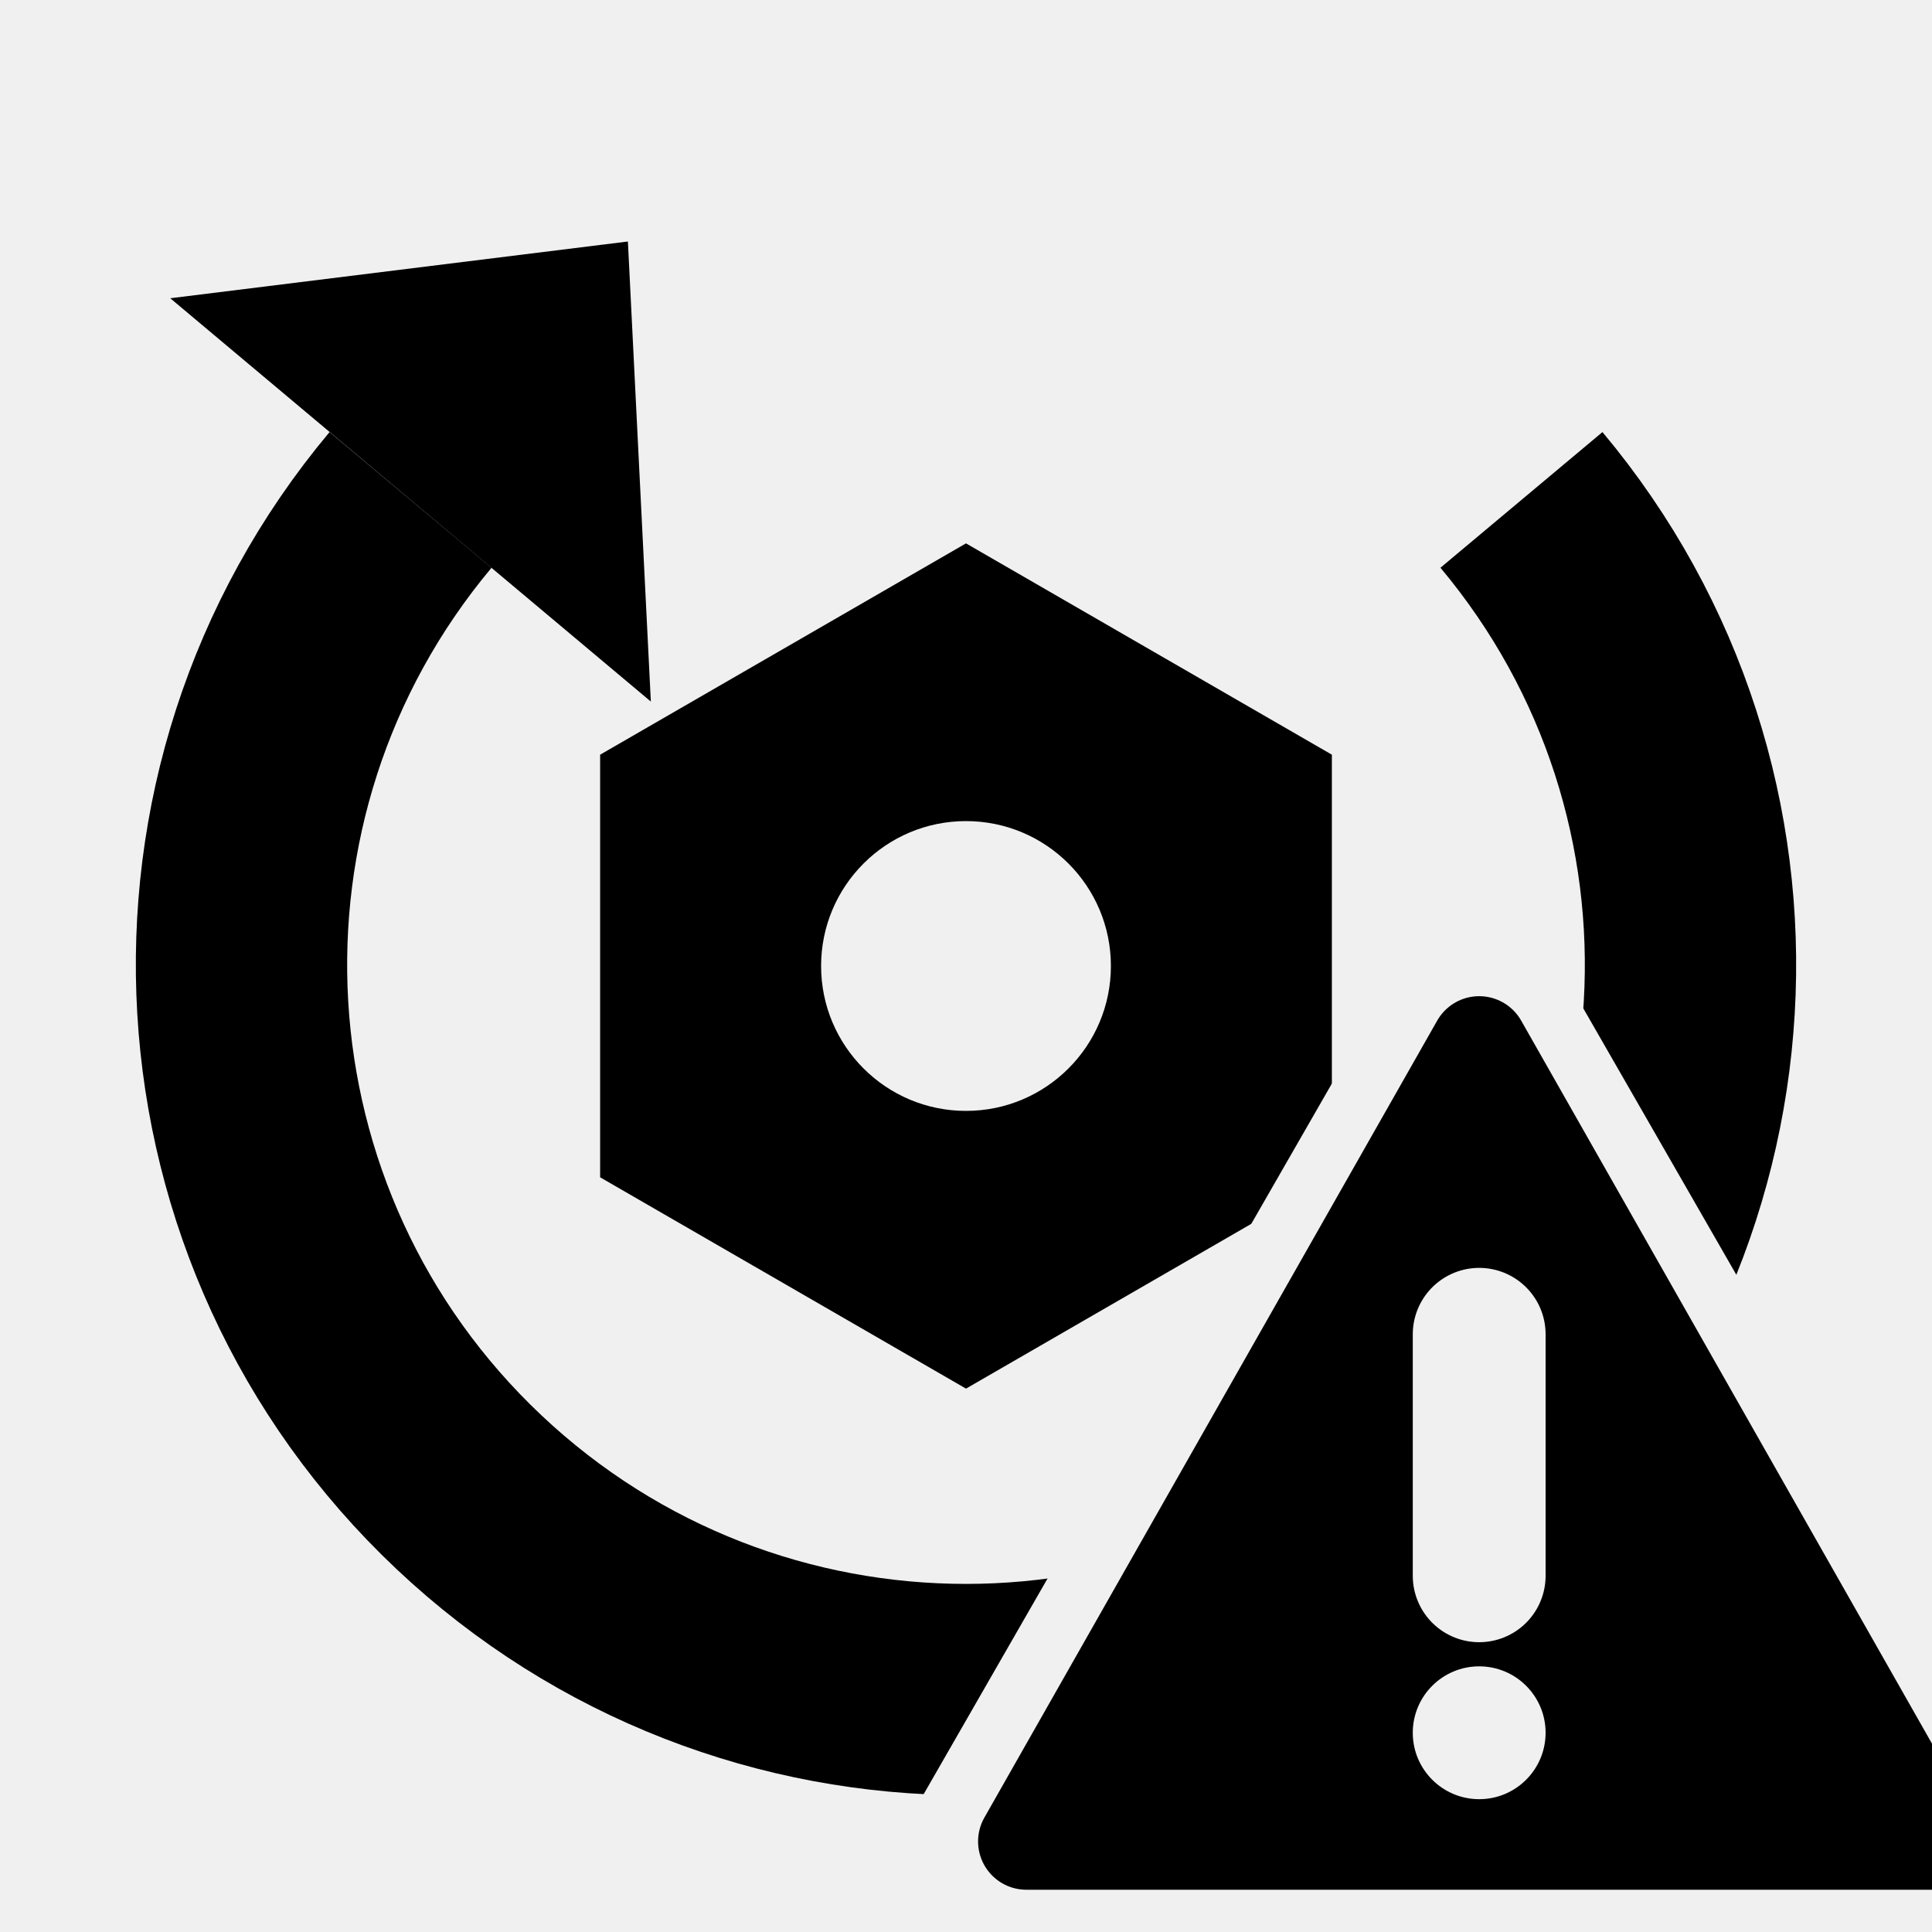
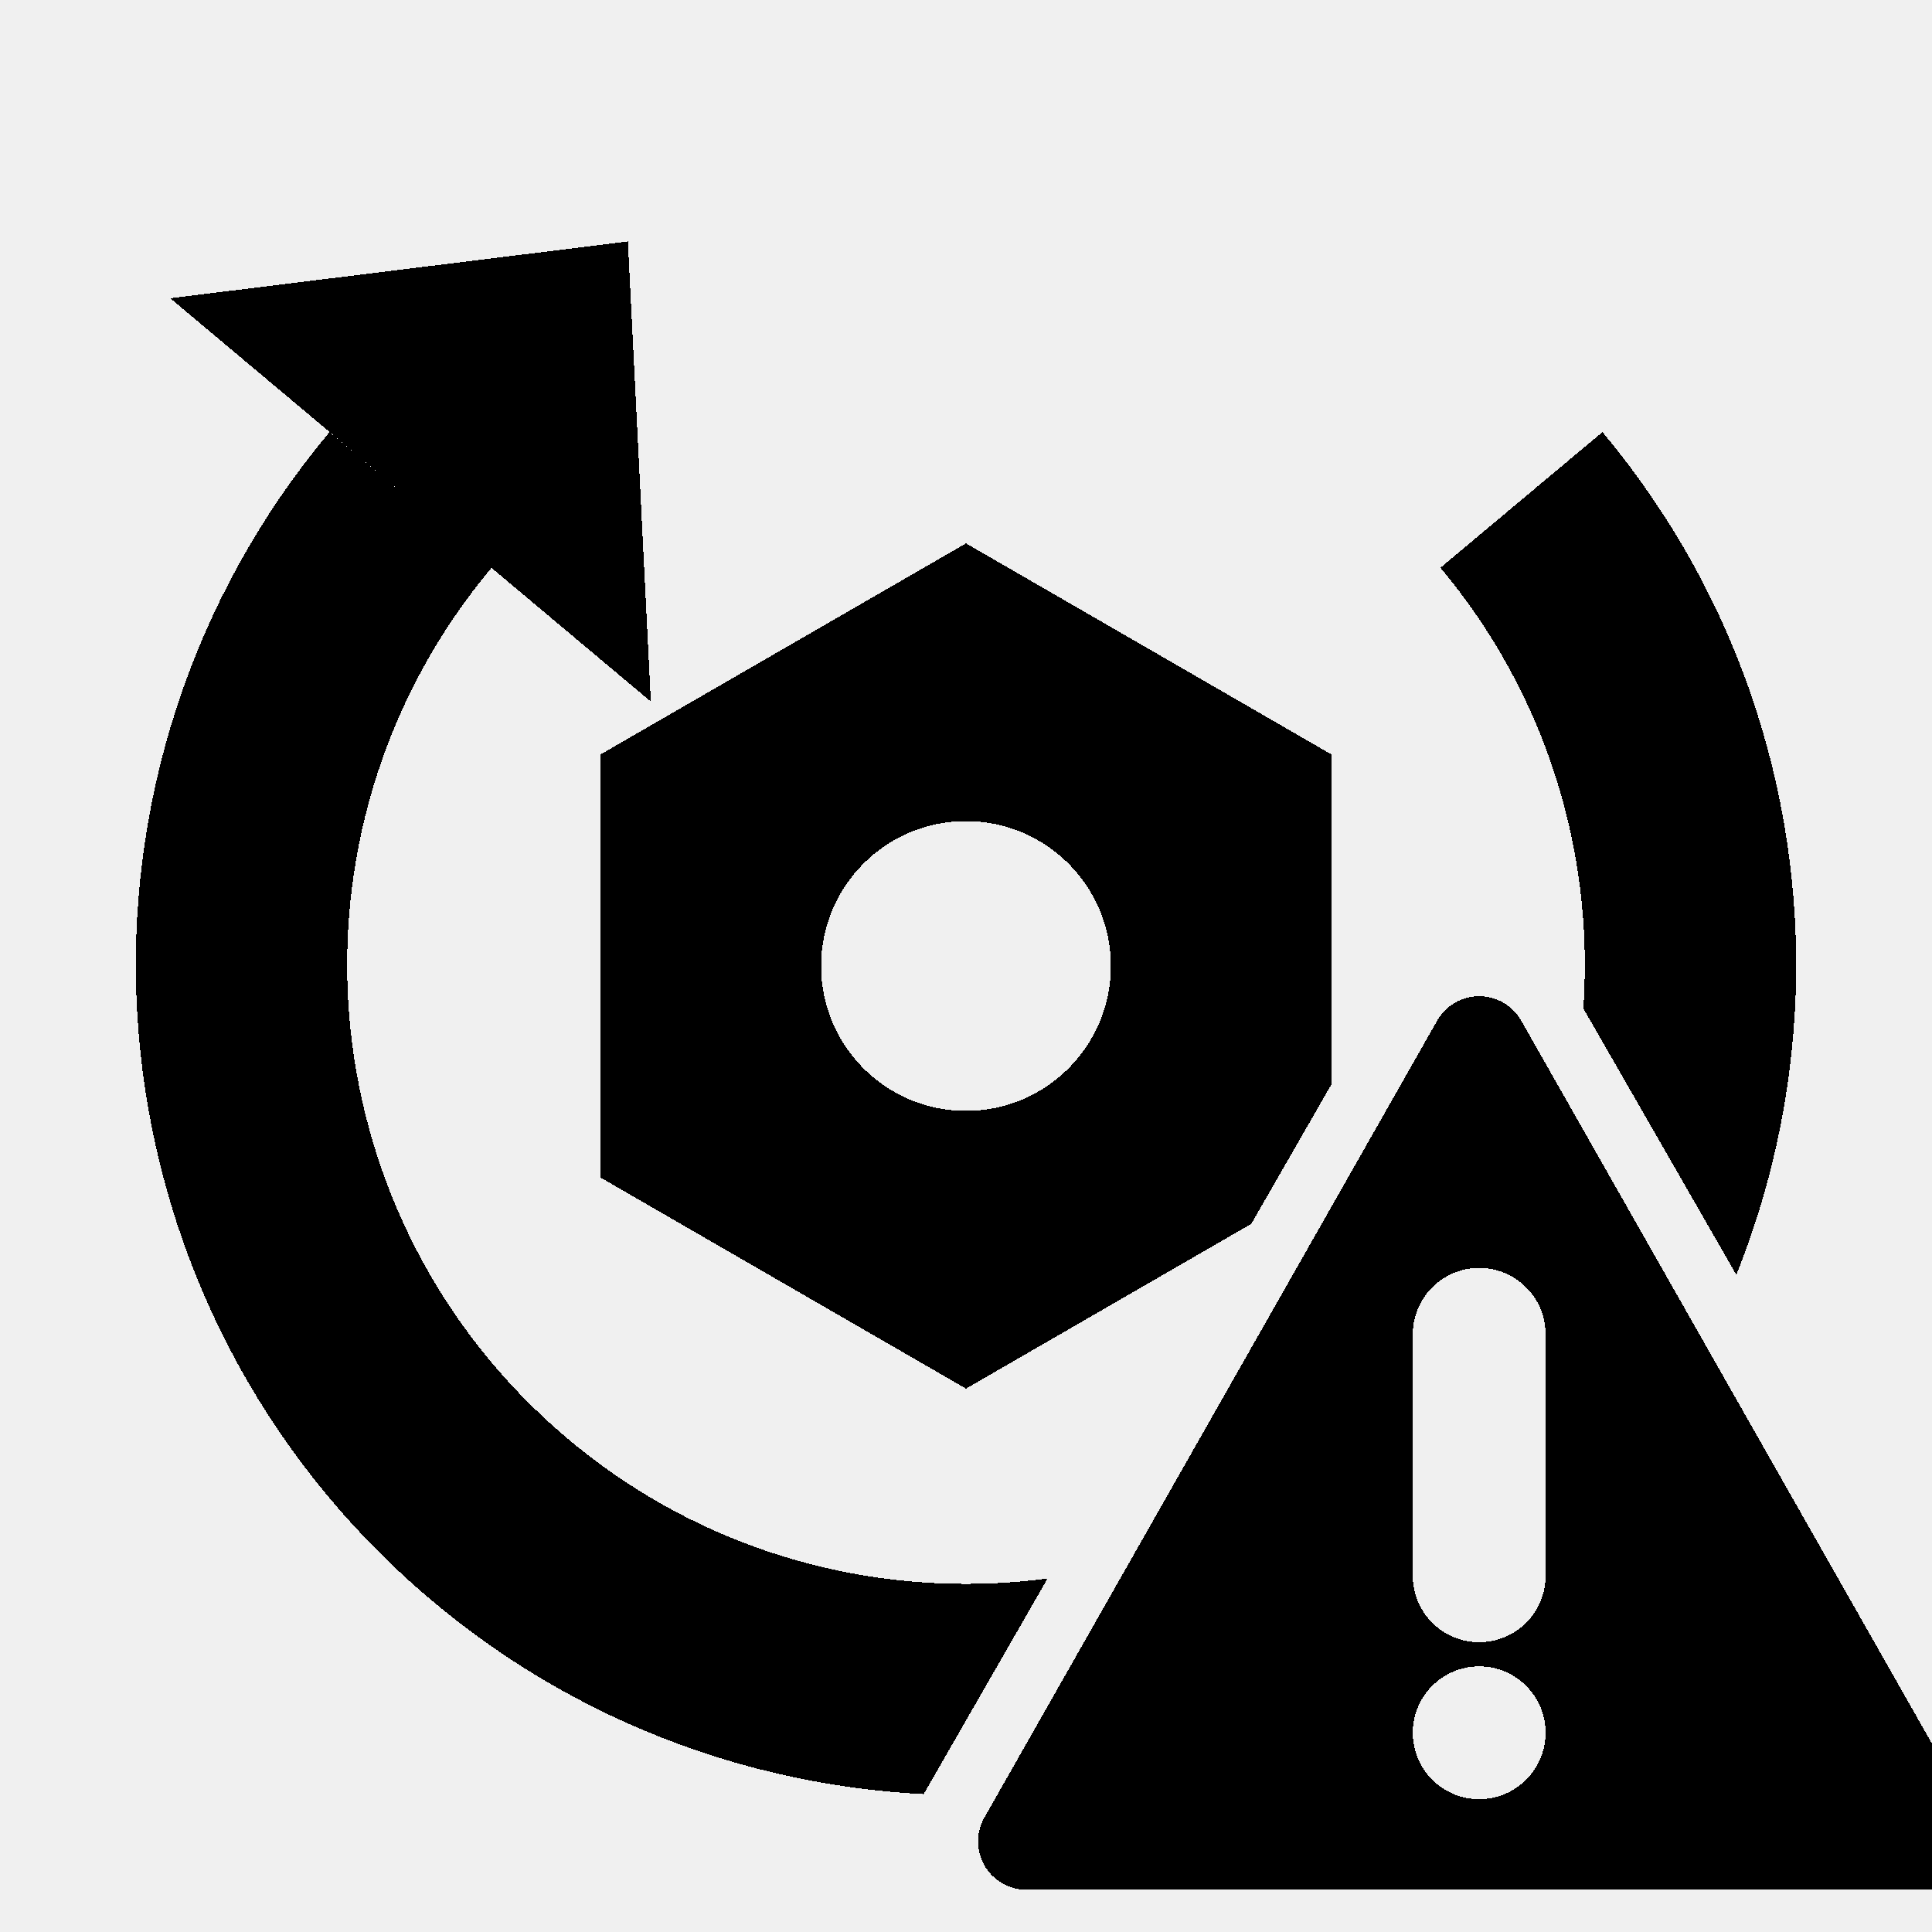
- <svg xmlns="http://www.w3.org/2000/svg" width="16" height="16" viewBox="0 0 16 16">
+ <svg xmlns="http://www.w3.org/2000/svg" width="16" height="16" viewBox="0 0 16 16" shape-rendering="crispEdges">
  <defs>
-     <mask id="tnm2" maskUnits="userSpaceOnUse" x="-2000" y="-2000" width="5000" height="5000">
+     <mask id="tqm2" maskUnits="userSpaceOnUse" x="-2000" y="-2000" width="5000" height="5000">
      <rect x="-2000" y="-2000" width="5000" height="5000" fill="#fff" />
      <path d="M6.8 8a1.2 1.2 0 1 1 2.4 0a1.2 1.2 0 1 1 -2.4 0Z" fill="#000" />
    </mask>
-     <mask id="tnk" maskUnits="userSpaceOnUse" x="0" y="0" width="16" height="16">
+     <mask id="tqk" maskUnits="userSpaceOnUse" x="0" y="0" width="16" height="16">
      <rect width="16" height="16" fill="#fff" />
      <path d="M12.25 6.85L17.65 16.25H6.85Z" fill="#000" />
    </mask>
  </defs>
-   <g mask="url(#tnk)">
+   <g mask="url(#tqk)">
    <path d="M12.6 4.14A6 6 0 1 1 3.4 4.14" fill="none" stroke="#000000" stroke-width="1.75" stroke-linecap="butt" stroke-linejoin="round" />
    <path d="M5.2 2L1.41 2.47L5.39 5.81Z" fill="#000000" />
-     <path d="M11.03 9.75L8 11.5L4.97 9.75L4.97 6.25L8 4.5L11.03 6.25Z" fill="#000000" mask="url(#tnm2)" />
+     <path d="M11.03 9.75L8 11.5L4.97 9.75L4.97 6.25L8 4.5L11.03 6.25Z" fill="#000000" mask="url(#tqm2)" />
  </g>
-   <mask id="tnb">
+   <mask id="tqb">
    <rect width="16" height="16" fill="#fff" />
    <path d="M12.25 11.05V13.05" stroke="#000" stroke-width="1.1" stroke-linecap="round" />
    <circle cx="12.25" cy="14.35" r="0.55" fill="#000" />
  </mask>
-   <path d="M12.25 8.65L16 15.25H8.5Z" fill="#000000" stroke="#000000" stroke-width="0.8" stroke-linejoin="round" mask="url(#tnb)" />
+   <path d="M12.25 8.65L16 15.25H8.5Z" fill="#000000" stroke="#000000" stroke-width="0.8" stroke-linejoin="round" mask="url(#tqb)" />
</svg>
